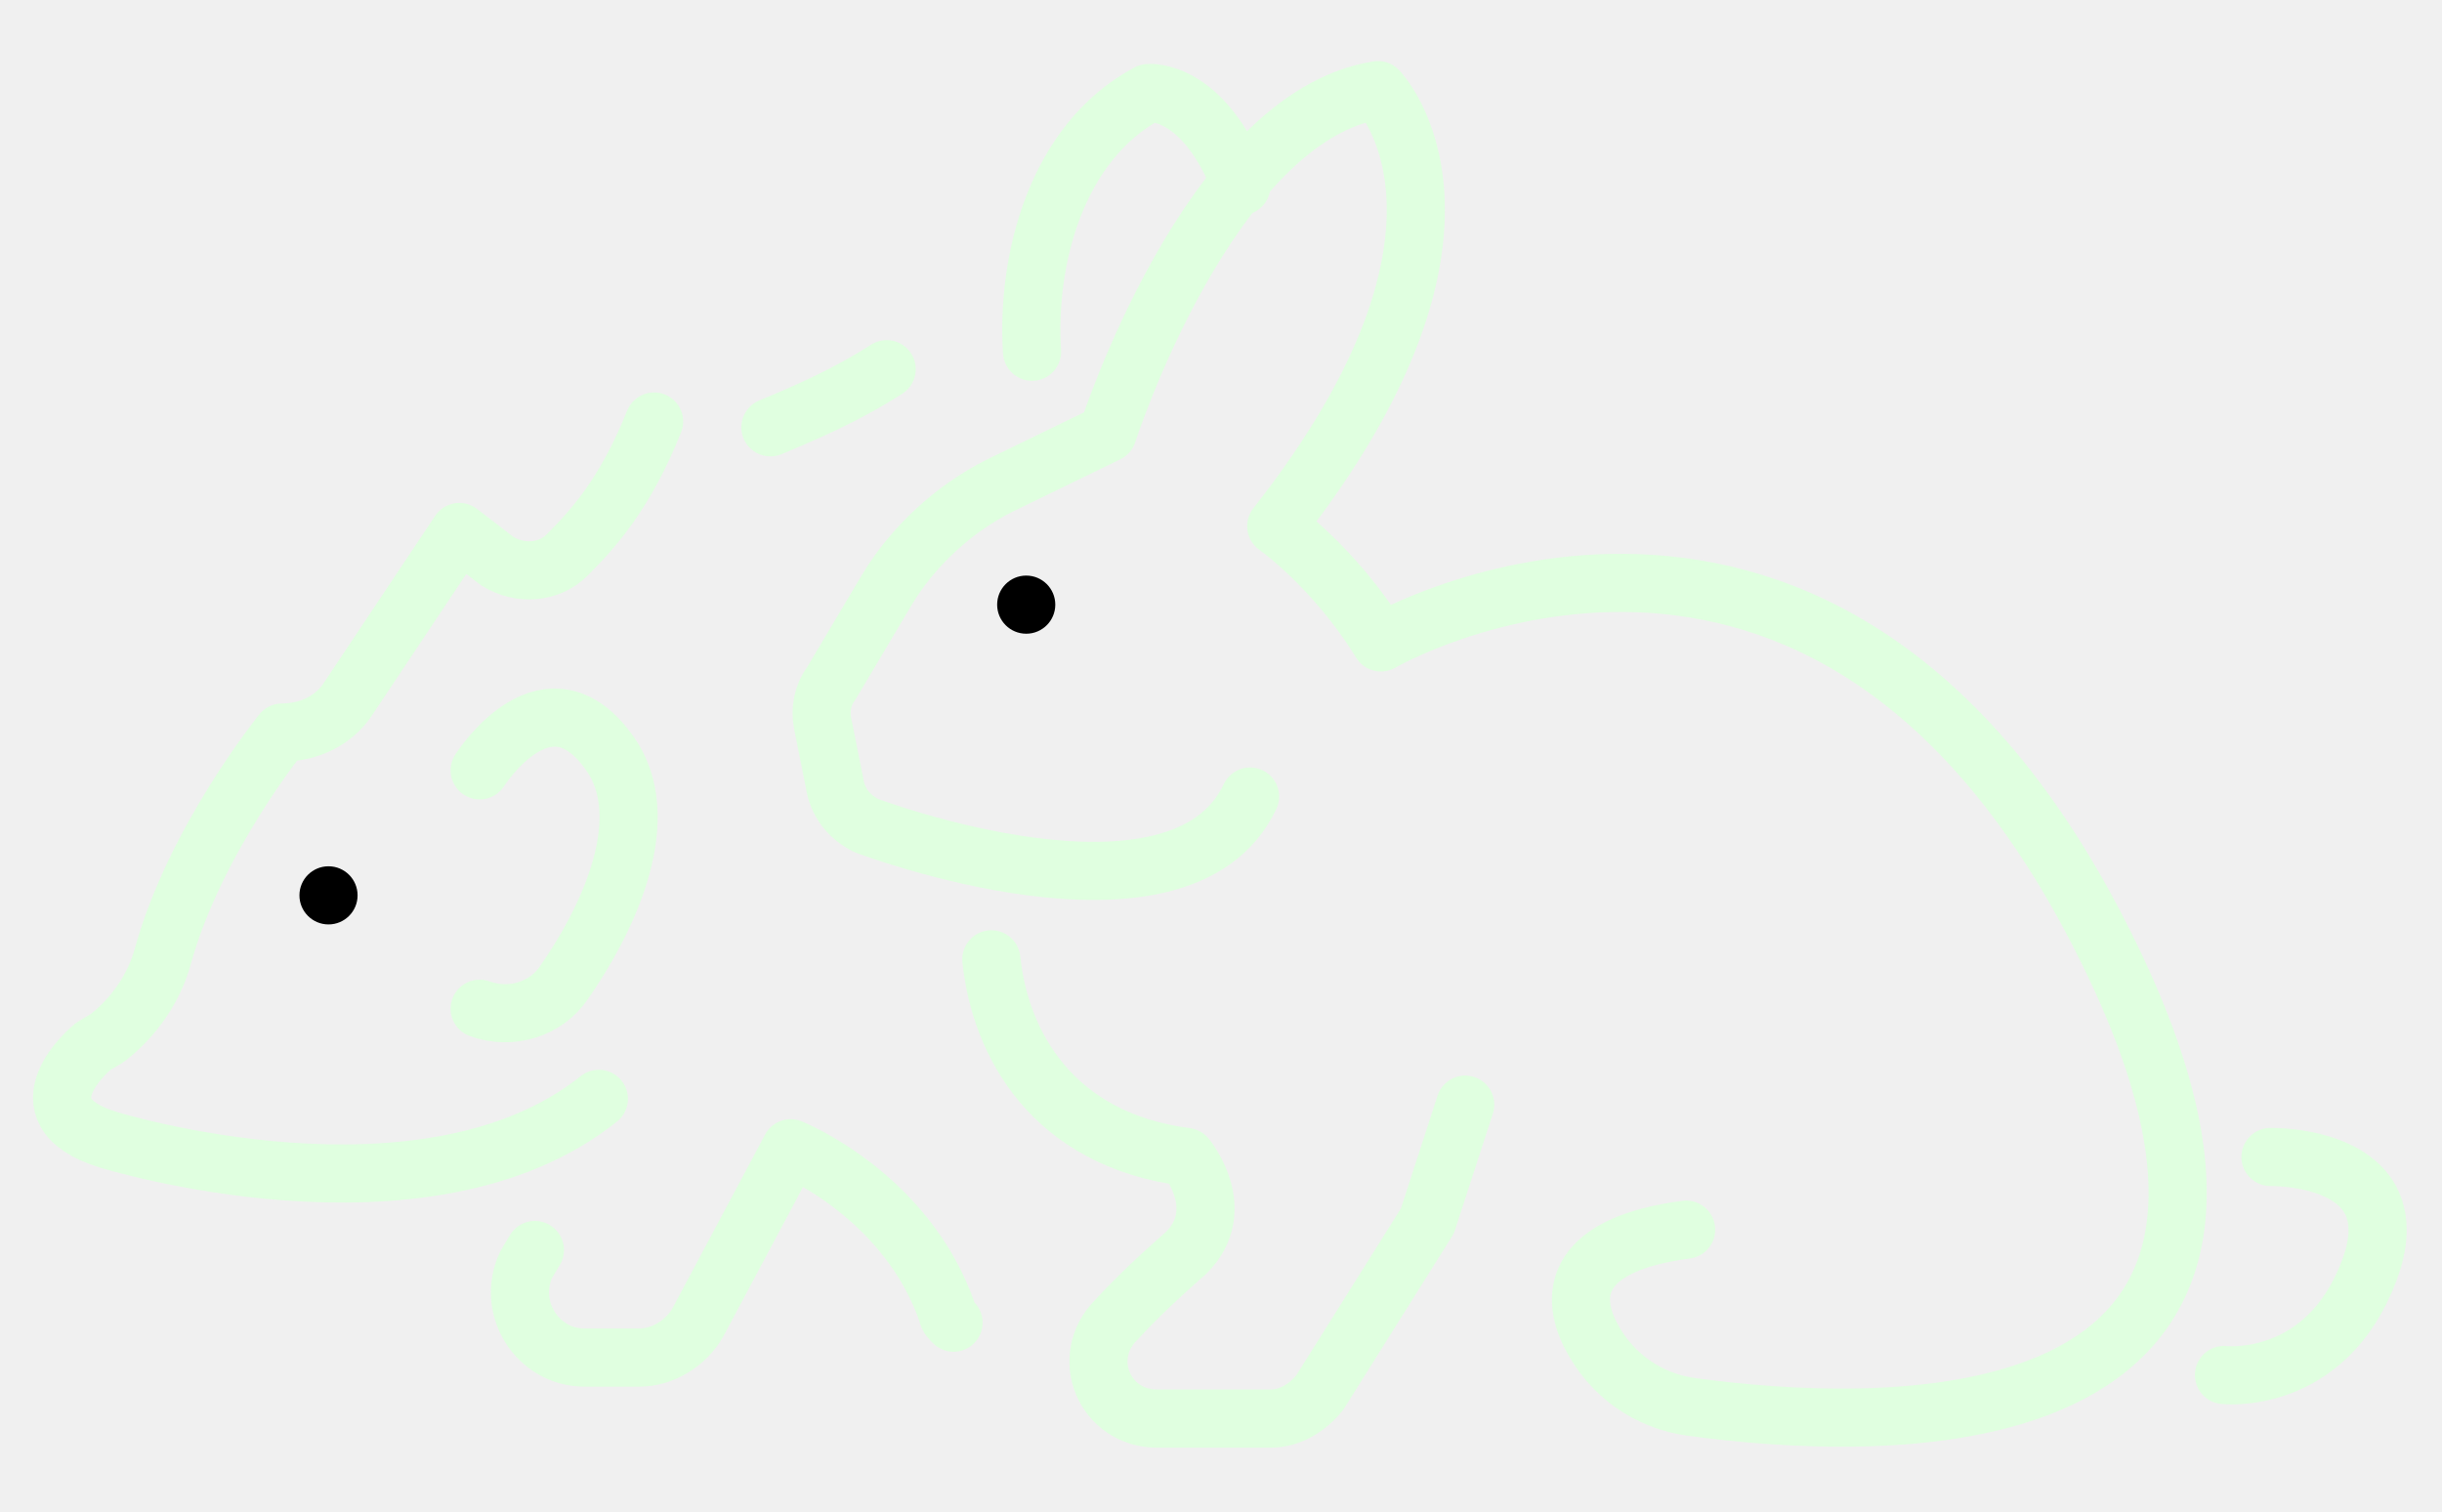
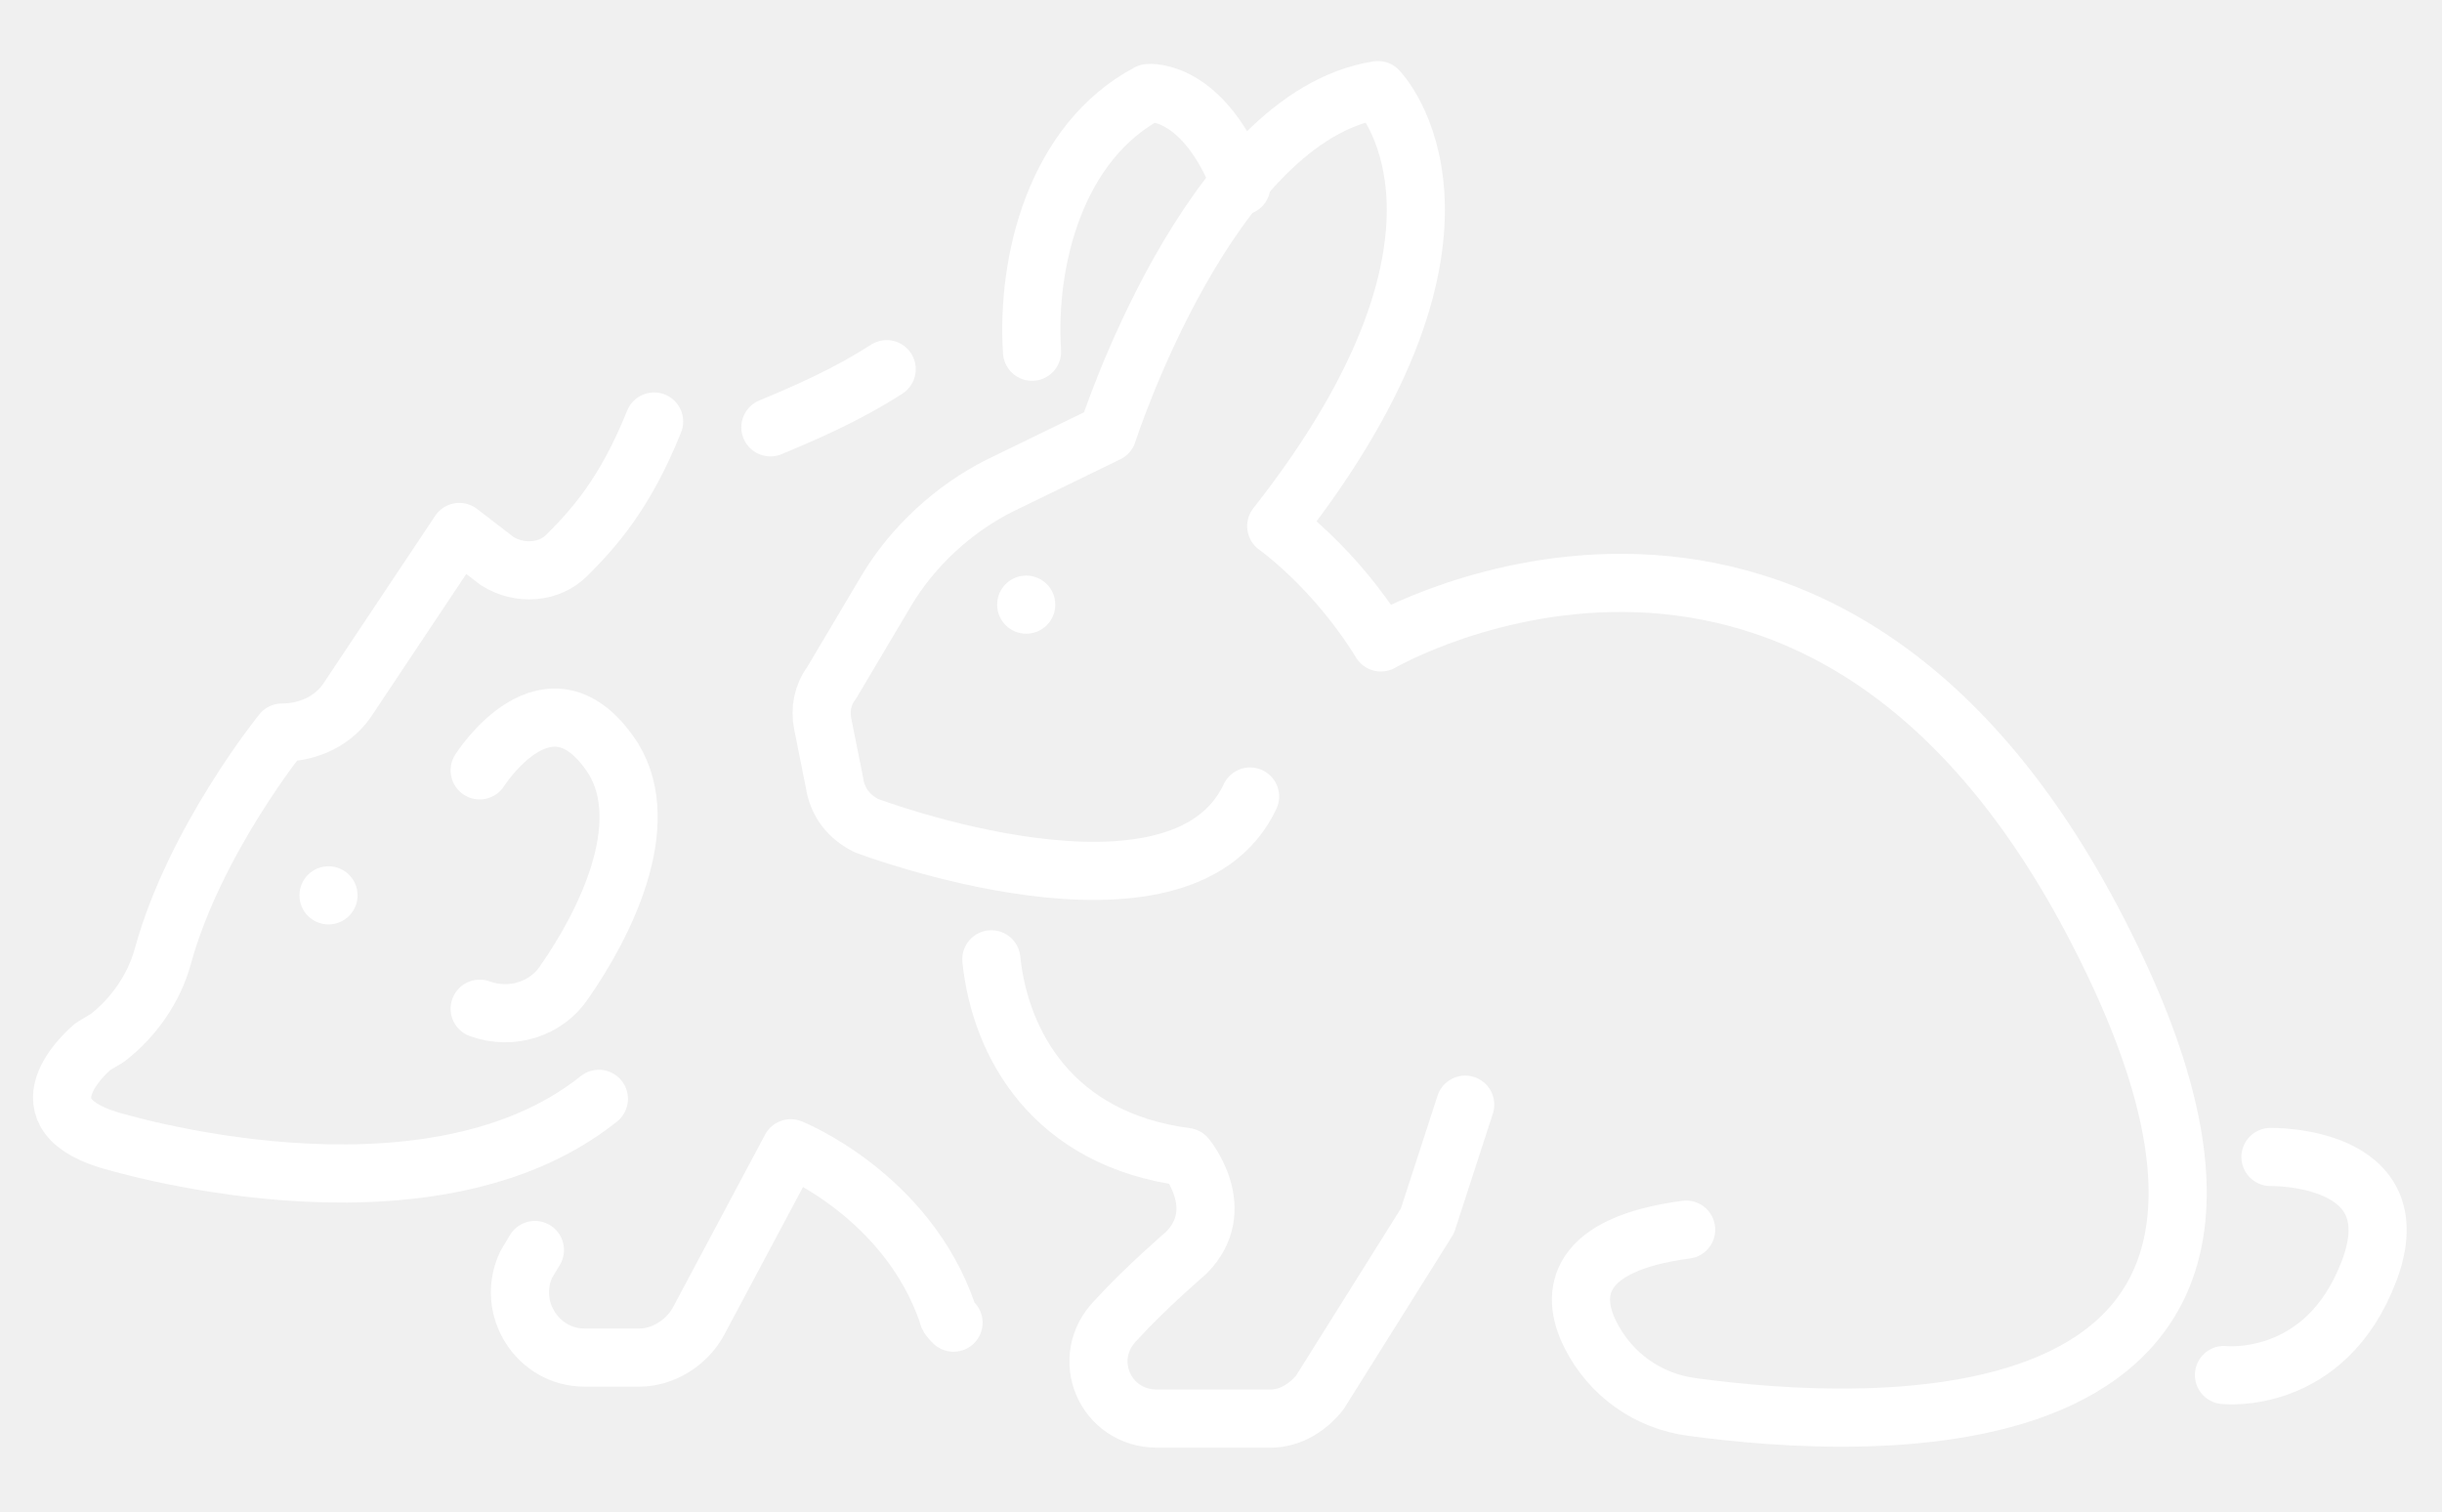
<svg xmlns="http://www.w3.org/2000/svg" version="1.1" id="emoji" x="0px" y="0px" width="84px" height="52px" viewBox="0 0 84 52" style="enable-background:new 0 0 84 52;" xml:space="preserve">
  <style type="text/css">
- 	.st0{fill:none;stroke:#e0ffe0;stroke-width:2;stroke-linecap:round;stroke-linejoin:round;stroke-miterlimit:10;}
+ 	.st0{fill:none;stroke:white;stroke-width:2;stroke-linecap:round;stroke-linejoin:round;stroke-miterlimit:10;}
</style>
  <g id="logo">
    <path class="st0" d="M22.5,14.5c-1,2.5-2.1,3.7-3,4.6c-0.6,0.6-1.6,0.7-2.4,0.2l-1.3-1L12,24c-0.5,0.8-1.4,1.2-2.3,1.2l0,0   c0,0-3,3.7-4.1,7.7c-0.3,1.1-1,2.1-1.9,2.8L3.2,36c0,0-2.7,2.2,0.5,3.2c0,0,10.9,3.4,16.9-1.4" />
    <path class="st0" d="M30.5,12.7c-1.4,0.9-2.8,1.5-4,2" />
    <path class="st0" d="M18.4,43l-0.3,0.5c-0.7,1.5,0.4,3.2,2,3.2H22c0.8,0,1.6-0.5,2-1.2l3.2-6c0,0,4,1.6,5.4,5.7   c0,0.1,0.1,0.2,0.2,0.3" />
    <path class="st0" d="M16.5,26.5c0,0,2.4-3.8,4.6-0.4c1.4,2.3-0.3,5.7-1.7,7.7c-0.6,0.9-1.8,1.3-2.9,0.9l0,0" />
    <g id="line">
      <path class="st0" d="M43,27.4c-2.4,5.1-13.2,1-13.2,1c-0.6-0.3-1-0.8-1.1-1.5l-0.4-2c-0.1-0.5,0-1,0.3-1.4l1.9-3.2    c0.9-1.5,2.3-2.8,3.9-3.6l3.7-1.8c0,0,3.5-10.9,9.3-11.8c0,0,4.6,4.7-3.5,15c0,0,2,1.4,3.6,4c0,0,15.3-8.9,24.9,10.4    c8.9,17.8-8.3,16.7-14.2,15.9c-1.5-0.2-2.8-1.1-3.5-2.5c-0.7-1.4-0.5-3.1,3.3-3.6" />
      <path class="st0" d="M34.1,33c0.3,2.9,2.1,6.2,6.7,6.8c0,0,1.5,1.8,0,3.3c0,0-1.4,1.2-2.4,2.3c-1.3,1.3-0.4,3.4,1.4,3.4h3.9    c0.7,0,1.3-0.4,1.7-0.9l3.7-5.9l1.3-4" />
      <path class="st0" d="M78.1,39.8c0,0,4.9-0.1,3.4,3.9c-1.5,4-5,3.6-5,3.6" />
      <path class="st0" d="M35.5,12.1c-0.2-3.1,0.8-7.2,4-8.9c0,0,1.9-0.2,3.2,3.2" />
    </g>
    <g>
-       <circle cx="11.3" cy="30.8" r="1" />
+       <circle cx="11.3" cy="30.8" r="1" fill="white" />
    </g>
-     <circle cx="35.3" cy="20.8" r="1" />
+     <circle cx="35.3" cy="20.8" r="1" fill="white" />
  </g>
</svg>
